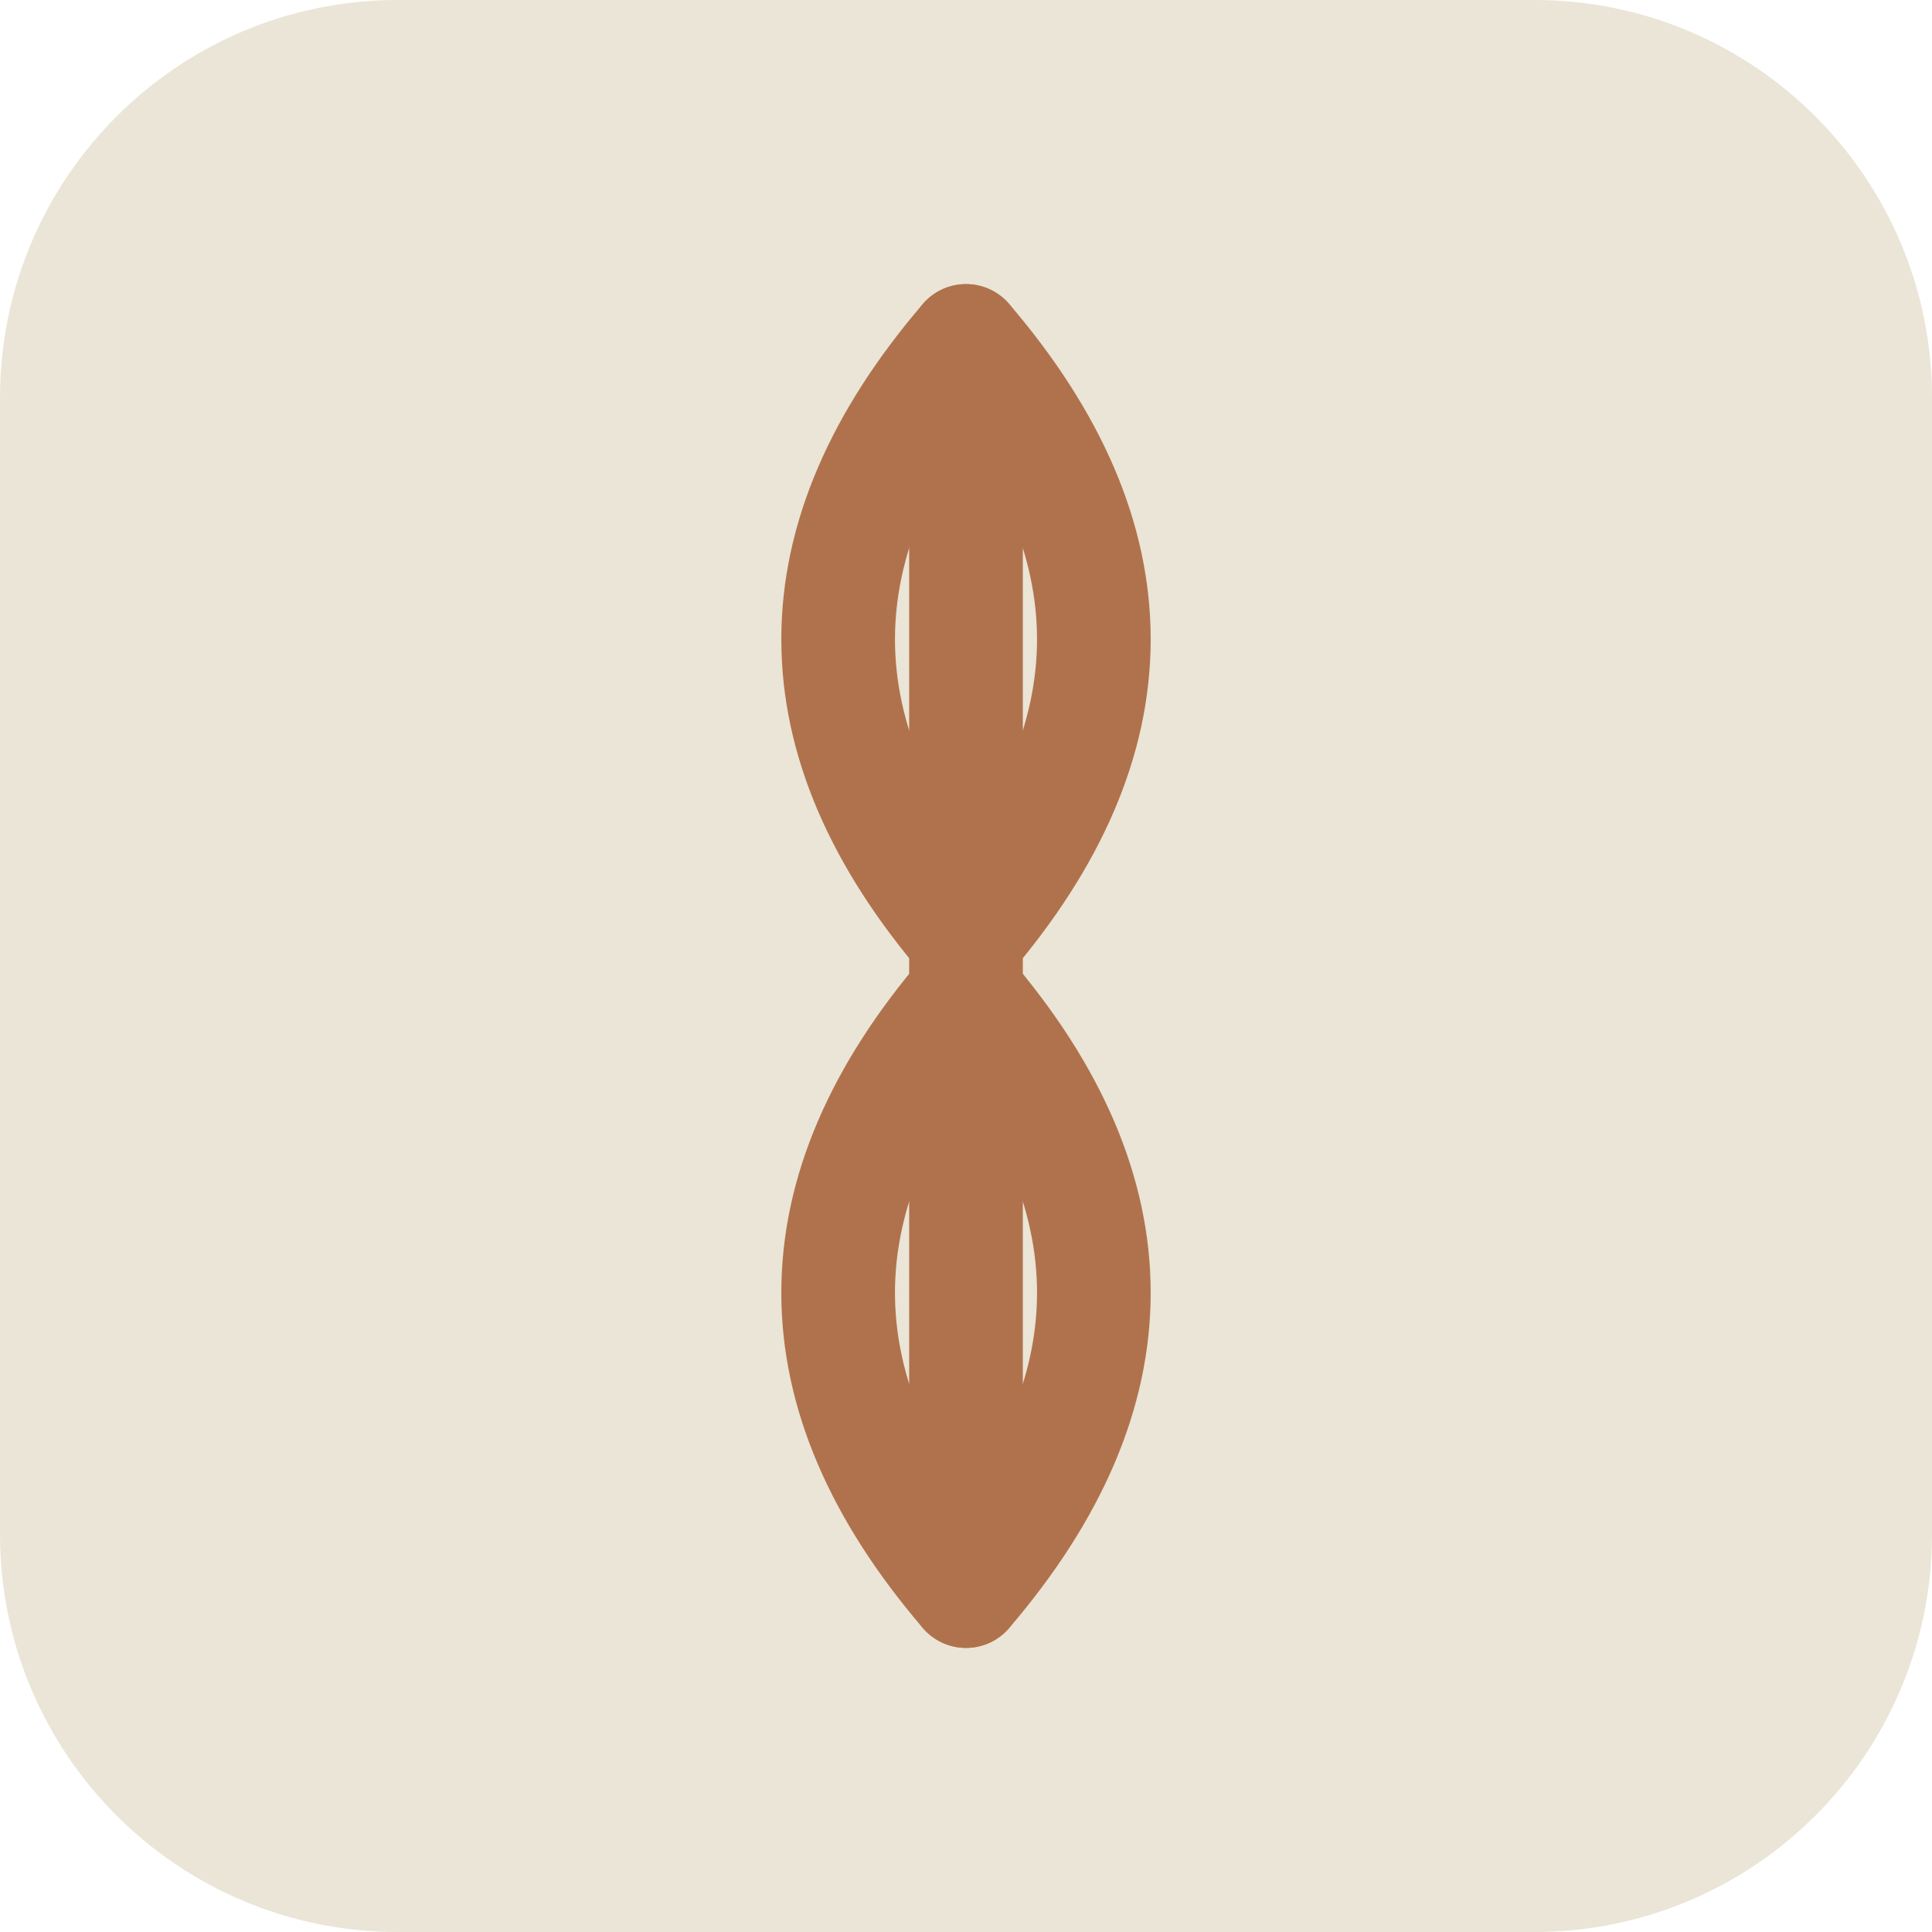
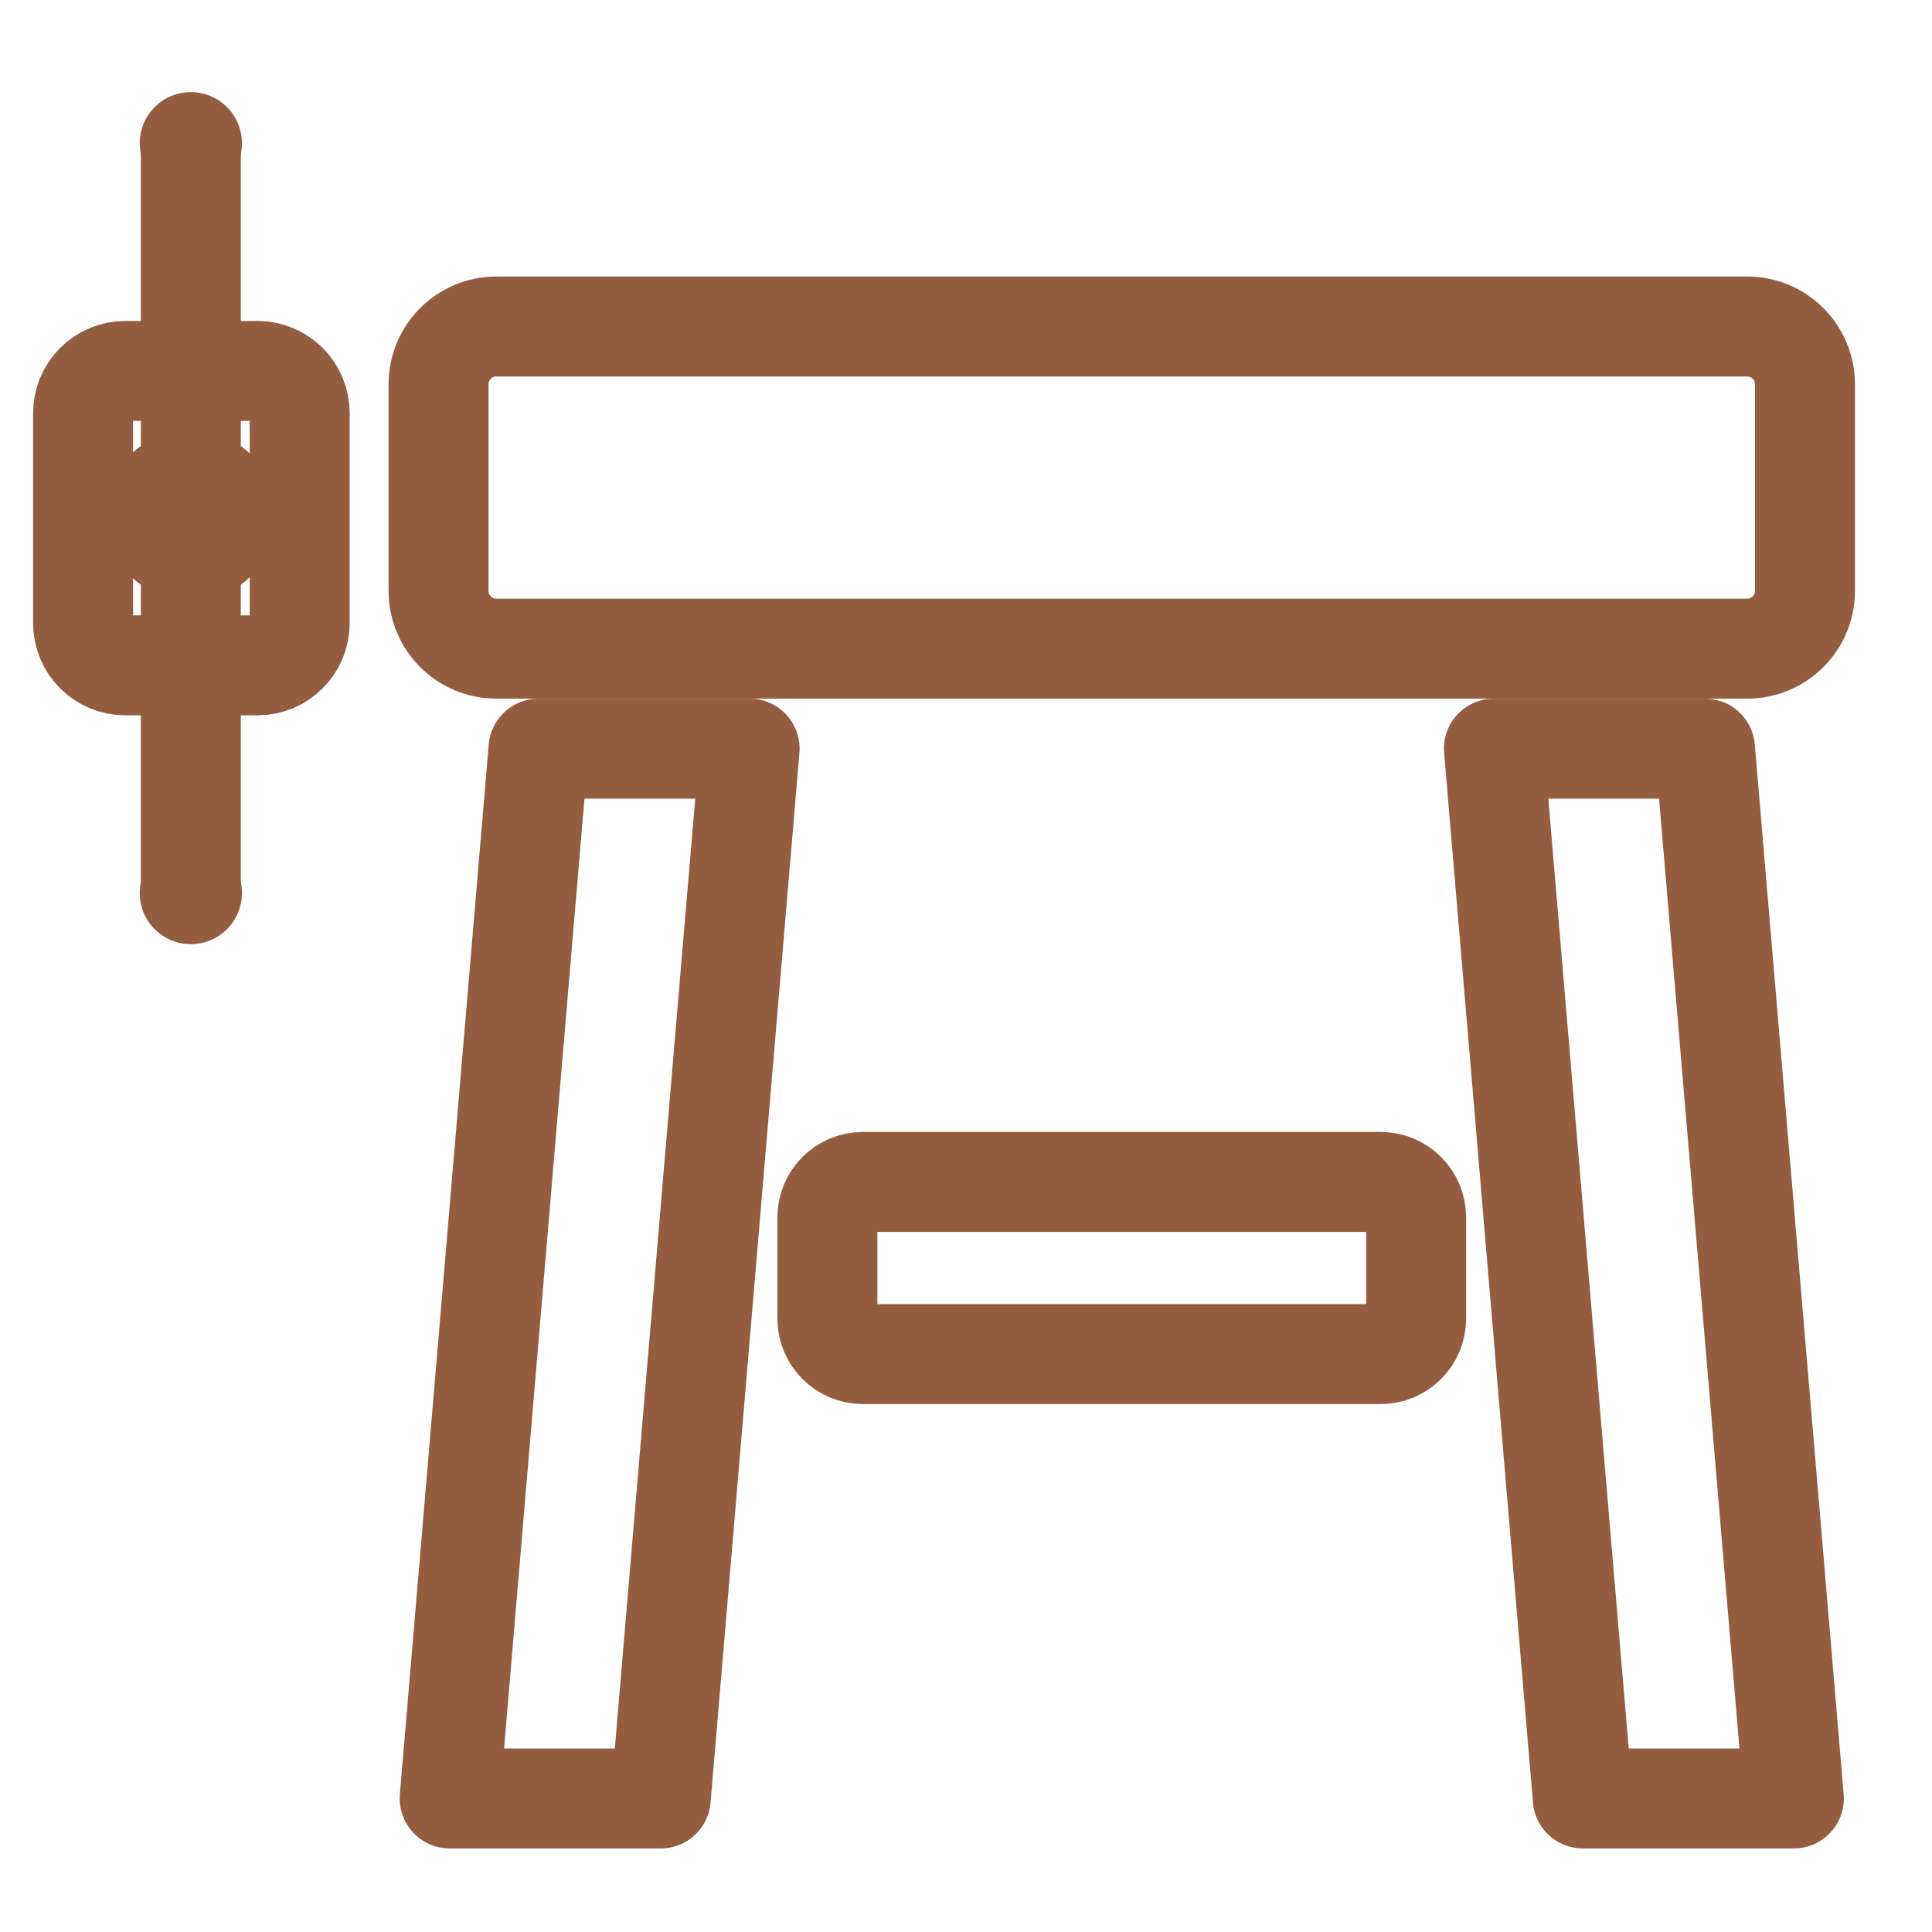
- <svg xmlns="http://www.w3.org/2000/svg" viewBox="0 0 34 34" width="34" height="34" role="img" aria-label="Gezel">
-   <rect width="34" height="34" rx="7" fill="#eae5d6" />
-   <g fill="none" stroke="#b0724c" stroke-width="2" stroke-linecap="round" stroke-linejoin="round">
-     <path d="M17 6 C 20 9.5, 20 13, 17 16.5 C 14 13, 14 9.5, 17 6 Z" />
-     <path d="M17 28 C 20 24.5, 20 21, 17 17.5 C 14 21, 14 24.5, 17 28 Z" />
-     <path d="M17 6 L 17 28" />
+ <svg xmlns="http://www.w3.org/2000/svg" viewBox="0 0 16 16">
+   <style>
+     .bench { color: #955d40; }
+     @media (prefers-color-scheme: dark) {
+       .bench { color: #dfa477; }
+     }
+   </style>
+   <g class="bench" transform="translate(.55 .45) scale(.92)" fill="none" stroke="currentColor" stroke-width=".9" stroke-linecap="round" stroke-linejoin="round">
+     <rect x="3.35" y="2.45" width="12.3" height="2.9" rx=".52" />
+     <path d="M4.25 6.25h1.9l-.8 9.45h-1.9z" />
+     <path d="M12.85 6.25h1.9l.8 9.45h-1.9z" />
+     <rect x="6.85" y="10.15" width="5.3" height="1.55" rx=".32" />
+     <rect x=".15" y="2.85" width="1.95" height="2.65" rx=".38" />
+     <path d="M1.12 .8v6.75" />
+     <circle cx="1.12" cy=".8" r=".46" fill="currentColor" stroke="none" />
+     <circle cx="1.12" cy="7.55" r=".46" fill="currentColor" stroke="none" />
+     <circle cx="1.12" cy="4.15" r=".32" />
  </g>
</svg>
